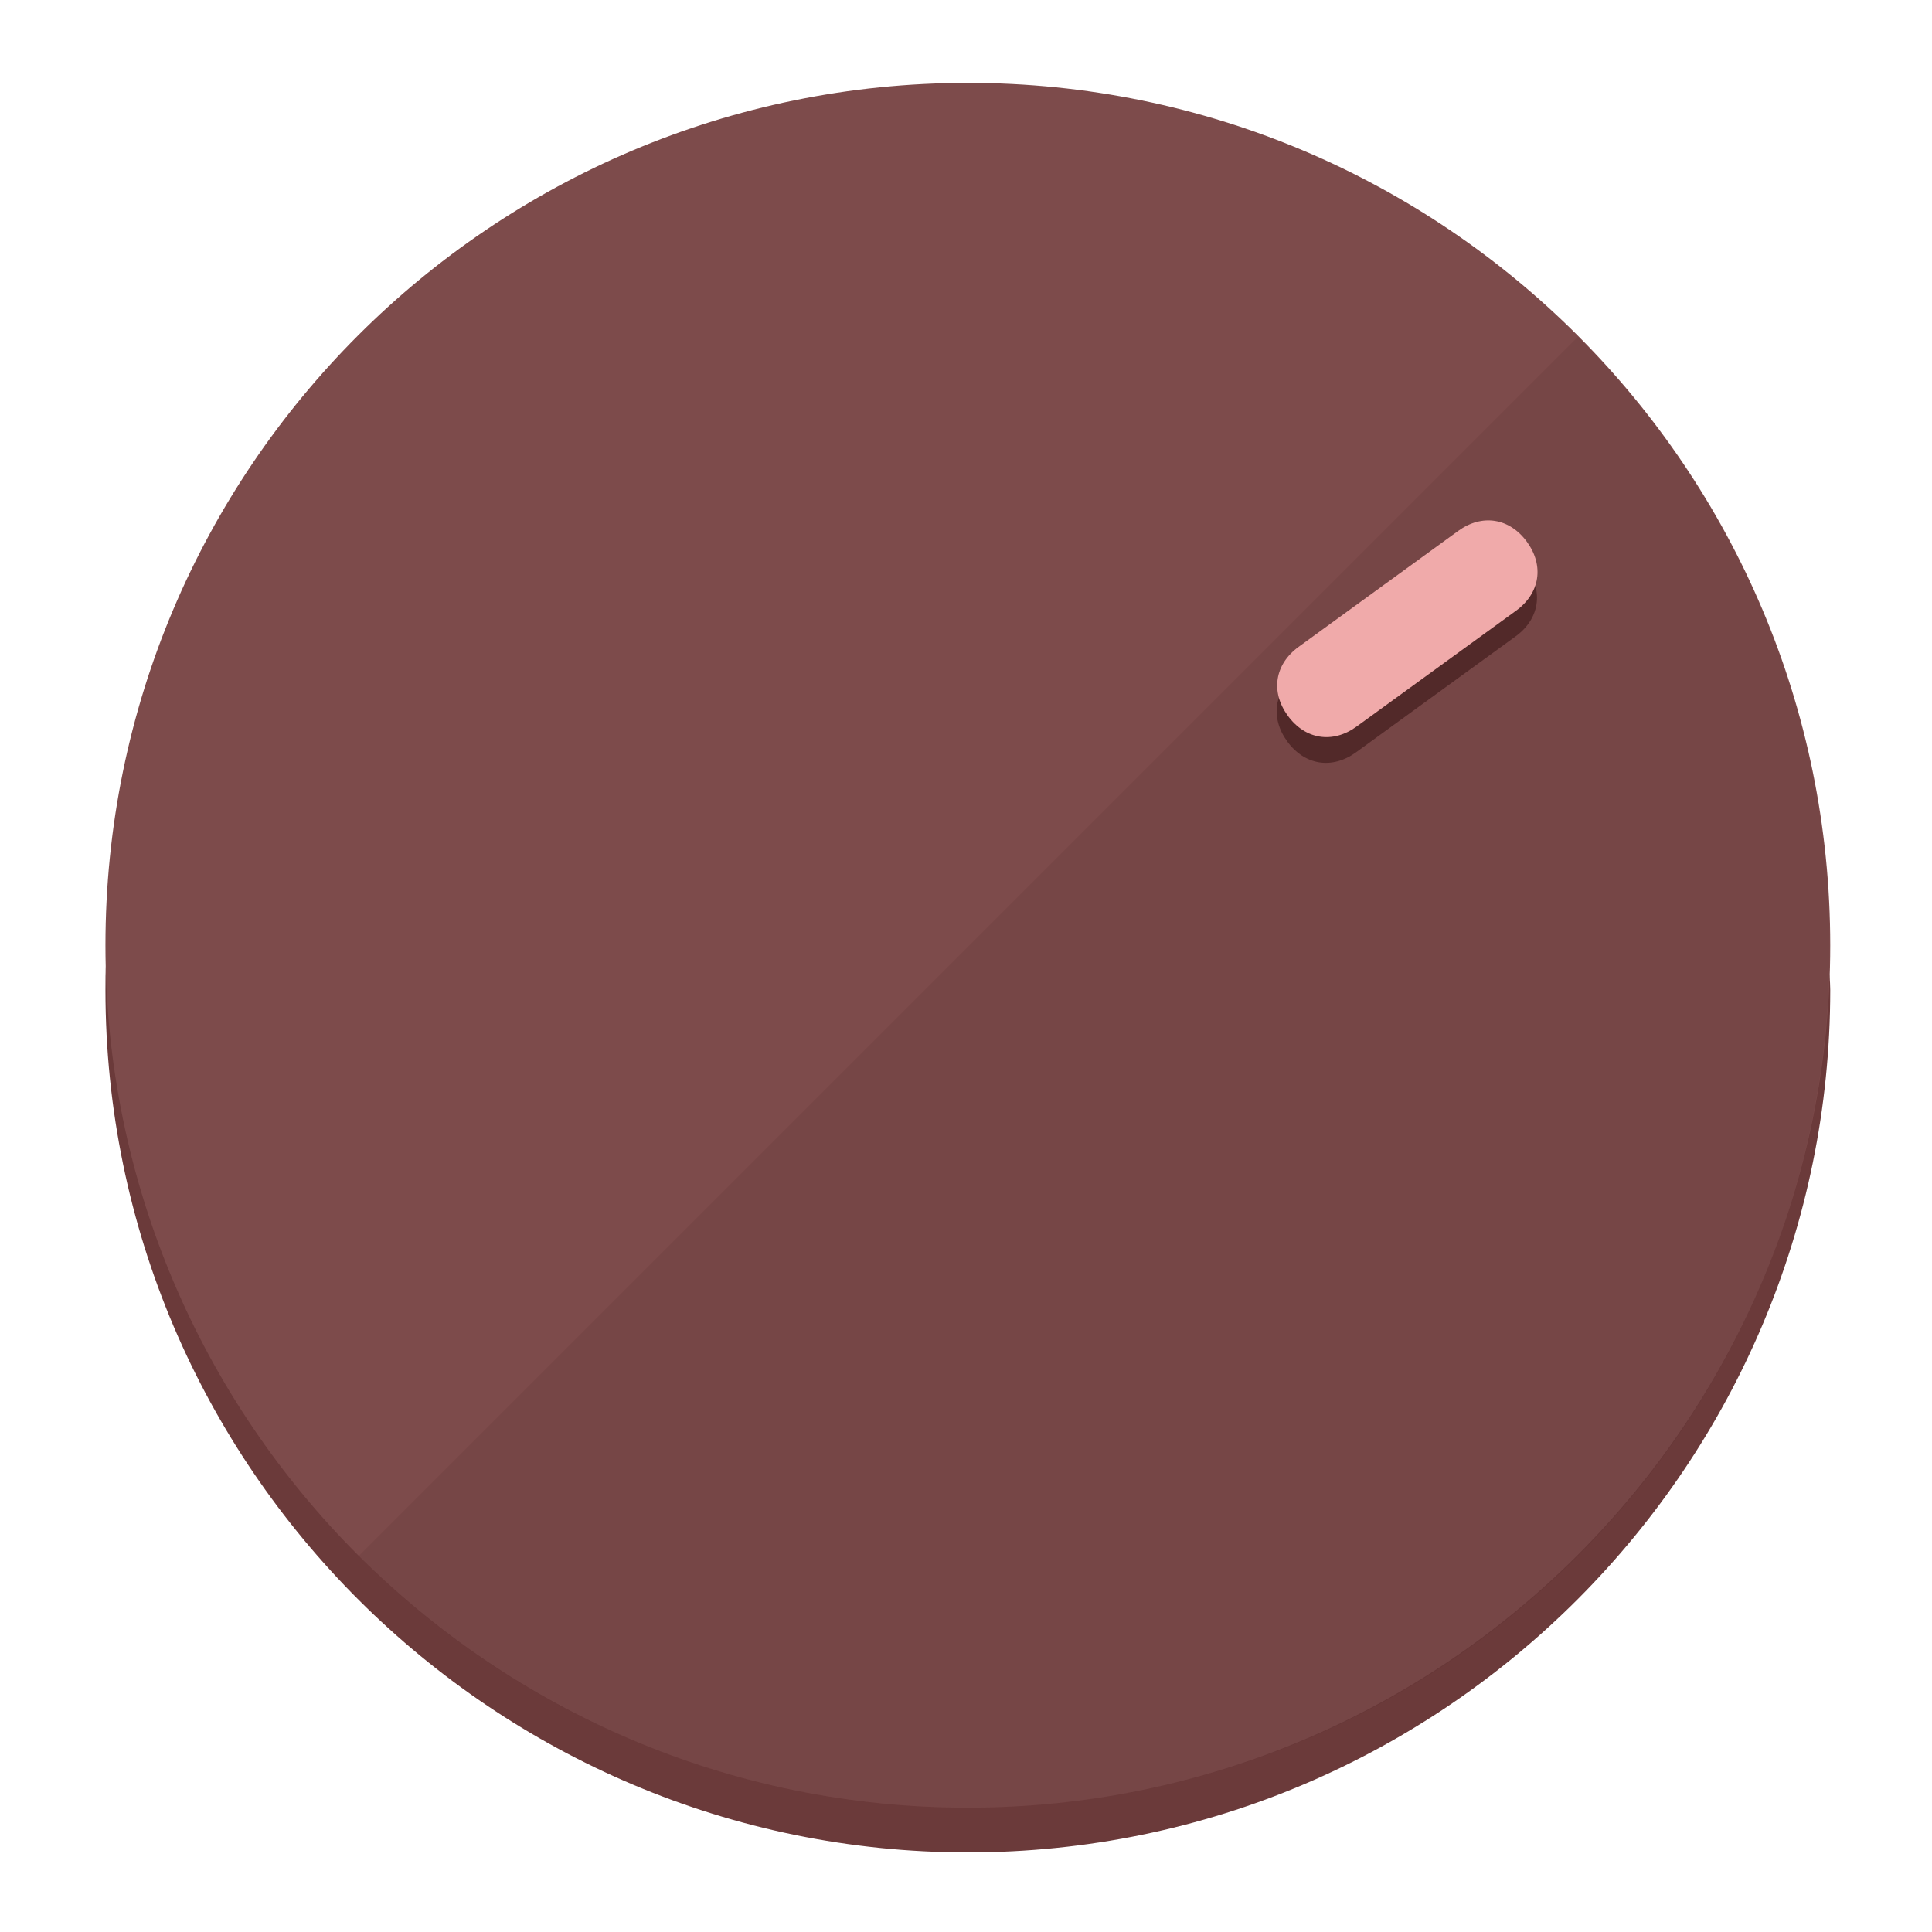
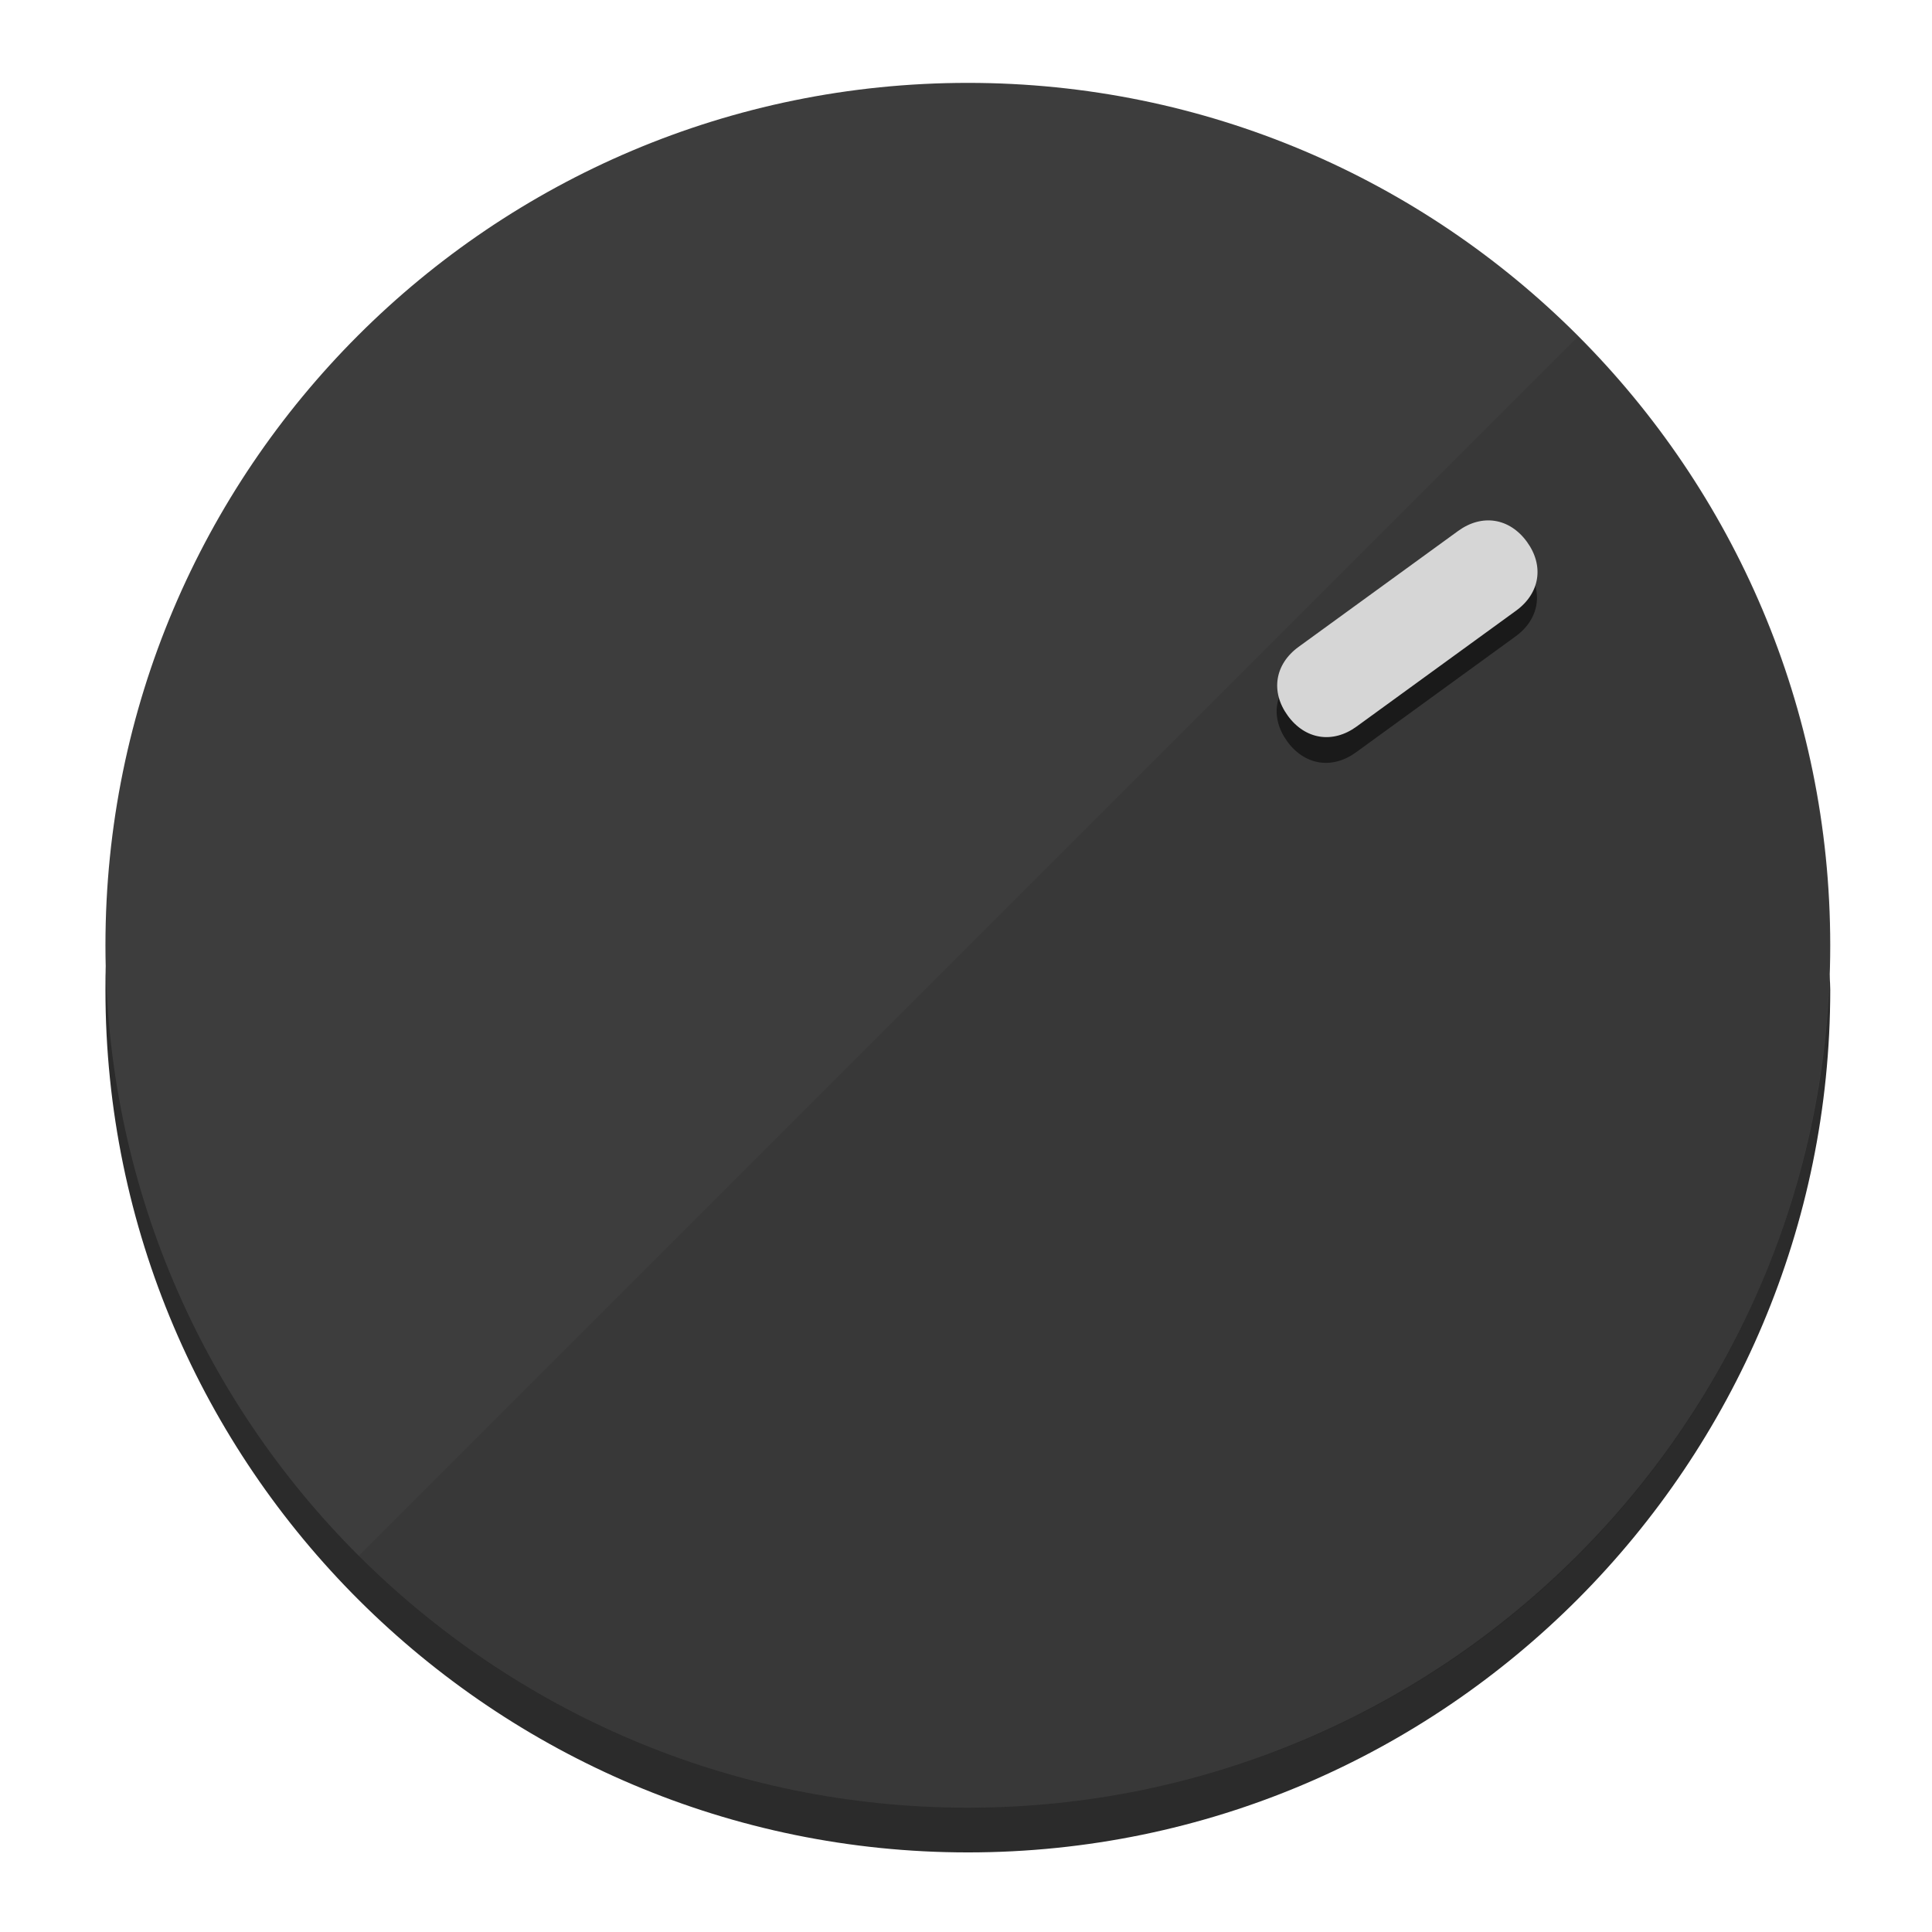
<svg xmlns="http://www.w3.org/2000/svg" height="120px" width="120px" version="1.1" id="Layer_1" viewBox="0 0 496.8 496.8" xml:space="preserve">
  <defs id="defs23" />
  <g id="g3158">
-     <path style="display:inline;fill:#6B3A3A;fill-opacity:1;stroke-width:1.584" d="m 248.875,445.92 c 116.582,0 212.89,-91.238 220.493,-205.286 0,5.069 1.267,8.87 1.267,13.939 0,121.651 -98.842,221.76 -221.76,221.76 -121.651,0 -221.76,-98.842 -221.76,-221.76 0,-5.069 0,-8.87 1.267,-13.939 7.603,114.048 103.91,205.286 220.493,205.286 z" id="path8" />
-     <circle style="display:inline;fill:#7D4B4B;fill-opacity:1;stroke-width:1.584" cx="248.875" cy="243.071" r="221.76" id="circle12" />
-     <path style="display:inline;fill:#522929;fill-opacity:0.154;stroke-width:1.587" d="m 405.744,86.606 c 86.308,86.308 86.308,227.193 0,313.5 -86.308,86.308 -227.193,86.308 -313.5,0" id="path14" />
+     <path style="display:inline;fill:#2B2B2B;fill-opacity:1;stroke-width:1.584" d="m 248.875,445.92 c 116.582,0 212.89,-91.238 220.493,-205.286 0,5.069 1.267,8.87 1.267,13.939 0,121.651 -98.842,221.76 -221.76,221.76 -121.651,0 -221.76,-98.842 -221.76,-221.76 0,-5.069 0,-8.87 1.267,-13.939 7.603,114.048 103.91,205.286 220.493,205.286 z" id="path8" />
+     <circle style="display:inline;fill:#3D3D3D;fill-opacity:1;stroke-width:1.584" cx="248.875" cy="243.071" r="221.76" id="circle12" />
+     <path style="display:inline;fill:#1A1A1A;fill-opacity:0.154;stroke-width:1.587" d="m 405.744,86.606 c 86.308,86.308 86.308,227.193 0,313.5 -86.308,86.308 -227.193,86.308 -313.5,0" id="path14" />
  </g>
  <g id="g3198">
    <circle style="display:none;fill:#000000;fill-opacity:0;stroke-width:1.584" cx="343.108" cy="-57.84" r="221.76" id="circle12-3" transform="rotate(54)" />
-     <path style="display:inline;fill:#522929;fill-opacity:1;stroke-width:1.584" d="m 348.699,193.447 c -6.151,4.469 -13.231,3.348 -17.7,-2.803 v 0 c -4.469,-6.151 -3.348,-13.231 2.803,-17.7 l 41.007,-29.794 c 6.151,-4.469 13.231,-3.348 17.7,2.803 v 0 c 4.469,6.151 3.348,13.231 -2.803,17.7 z" id="path3789" />
-     <path style="display:inline;fill:#F0AAAA;stroke-width:1.584" d="m 348.836,186.828 c -6.151,4.469 -13.231,3.348 -17.7,-2.803 v 0 c -4.469,-6.151 -3.348,-13.231 2.803,-17.7 l 41.007,-29.794 c 6.151,-4.469 13.231,-3.348 17.7,2.803 v 0 c 4.469,6.151 3.348,13.231 -2.803,17.7 z" id="path915" />
+     <path style="display:inline;fill:#1A1A1A;fill-opacity:1;stroke-width:1.584" d="m 348.699,193.447 c -6.151,4.469 -13.231,3.348 -17.7,-2.803 v 0 c -4.469,-6.151 -3.348,-13.231 2.803,-17.7 l 41.007,-29.794 c 6.151,-4.469 13.231,-3.348 17.7,2.803 v 0 c 4.469,6.151 3.348,13.231 -2.803,17.7 z" id="path3789" />
+     <path style="display:inline;fill:#D6D6D6;stroke-width:1.584" d="m 348.836,186.828 c -6.151,4.469 -13.231,3.348 -17.7,-2.803 v 0 c -4.469,-6.151 -3.348,-13.231 2.803,-17.7 l 41.007,-29.794 c 6.151,-4.469 13.231,-3.348 17.7,2.803 v 0 c 4.469,6.151 3.348,13.231 -2.803,17.7 z" id="path915" />
  </g>
</svg>
